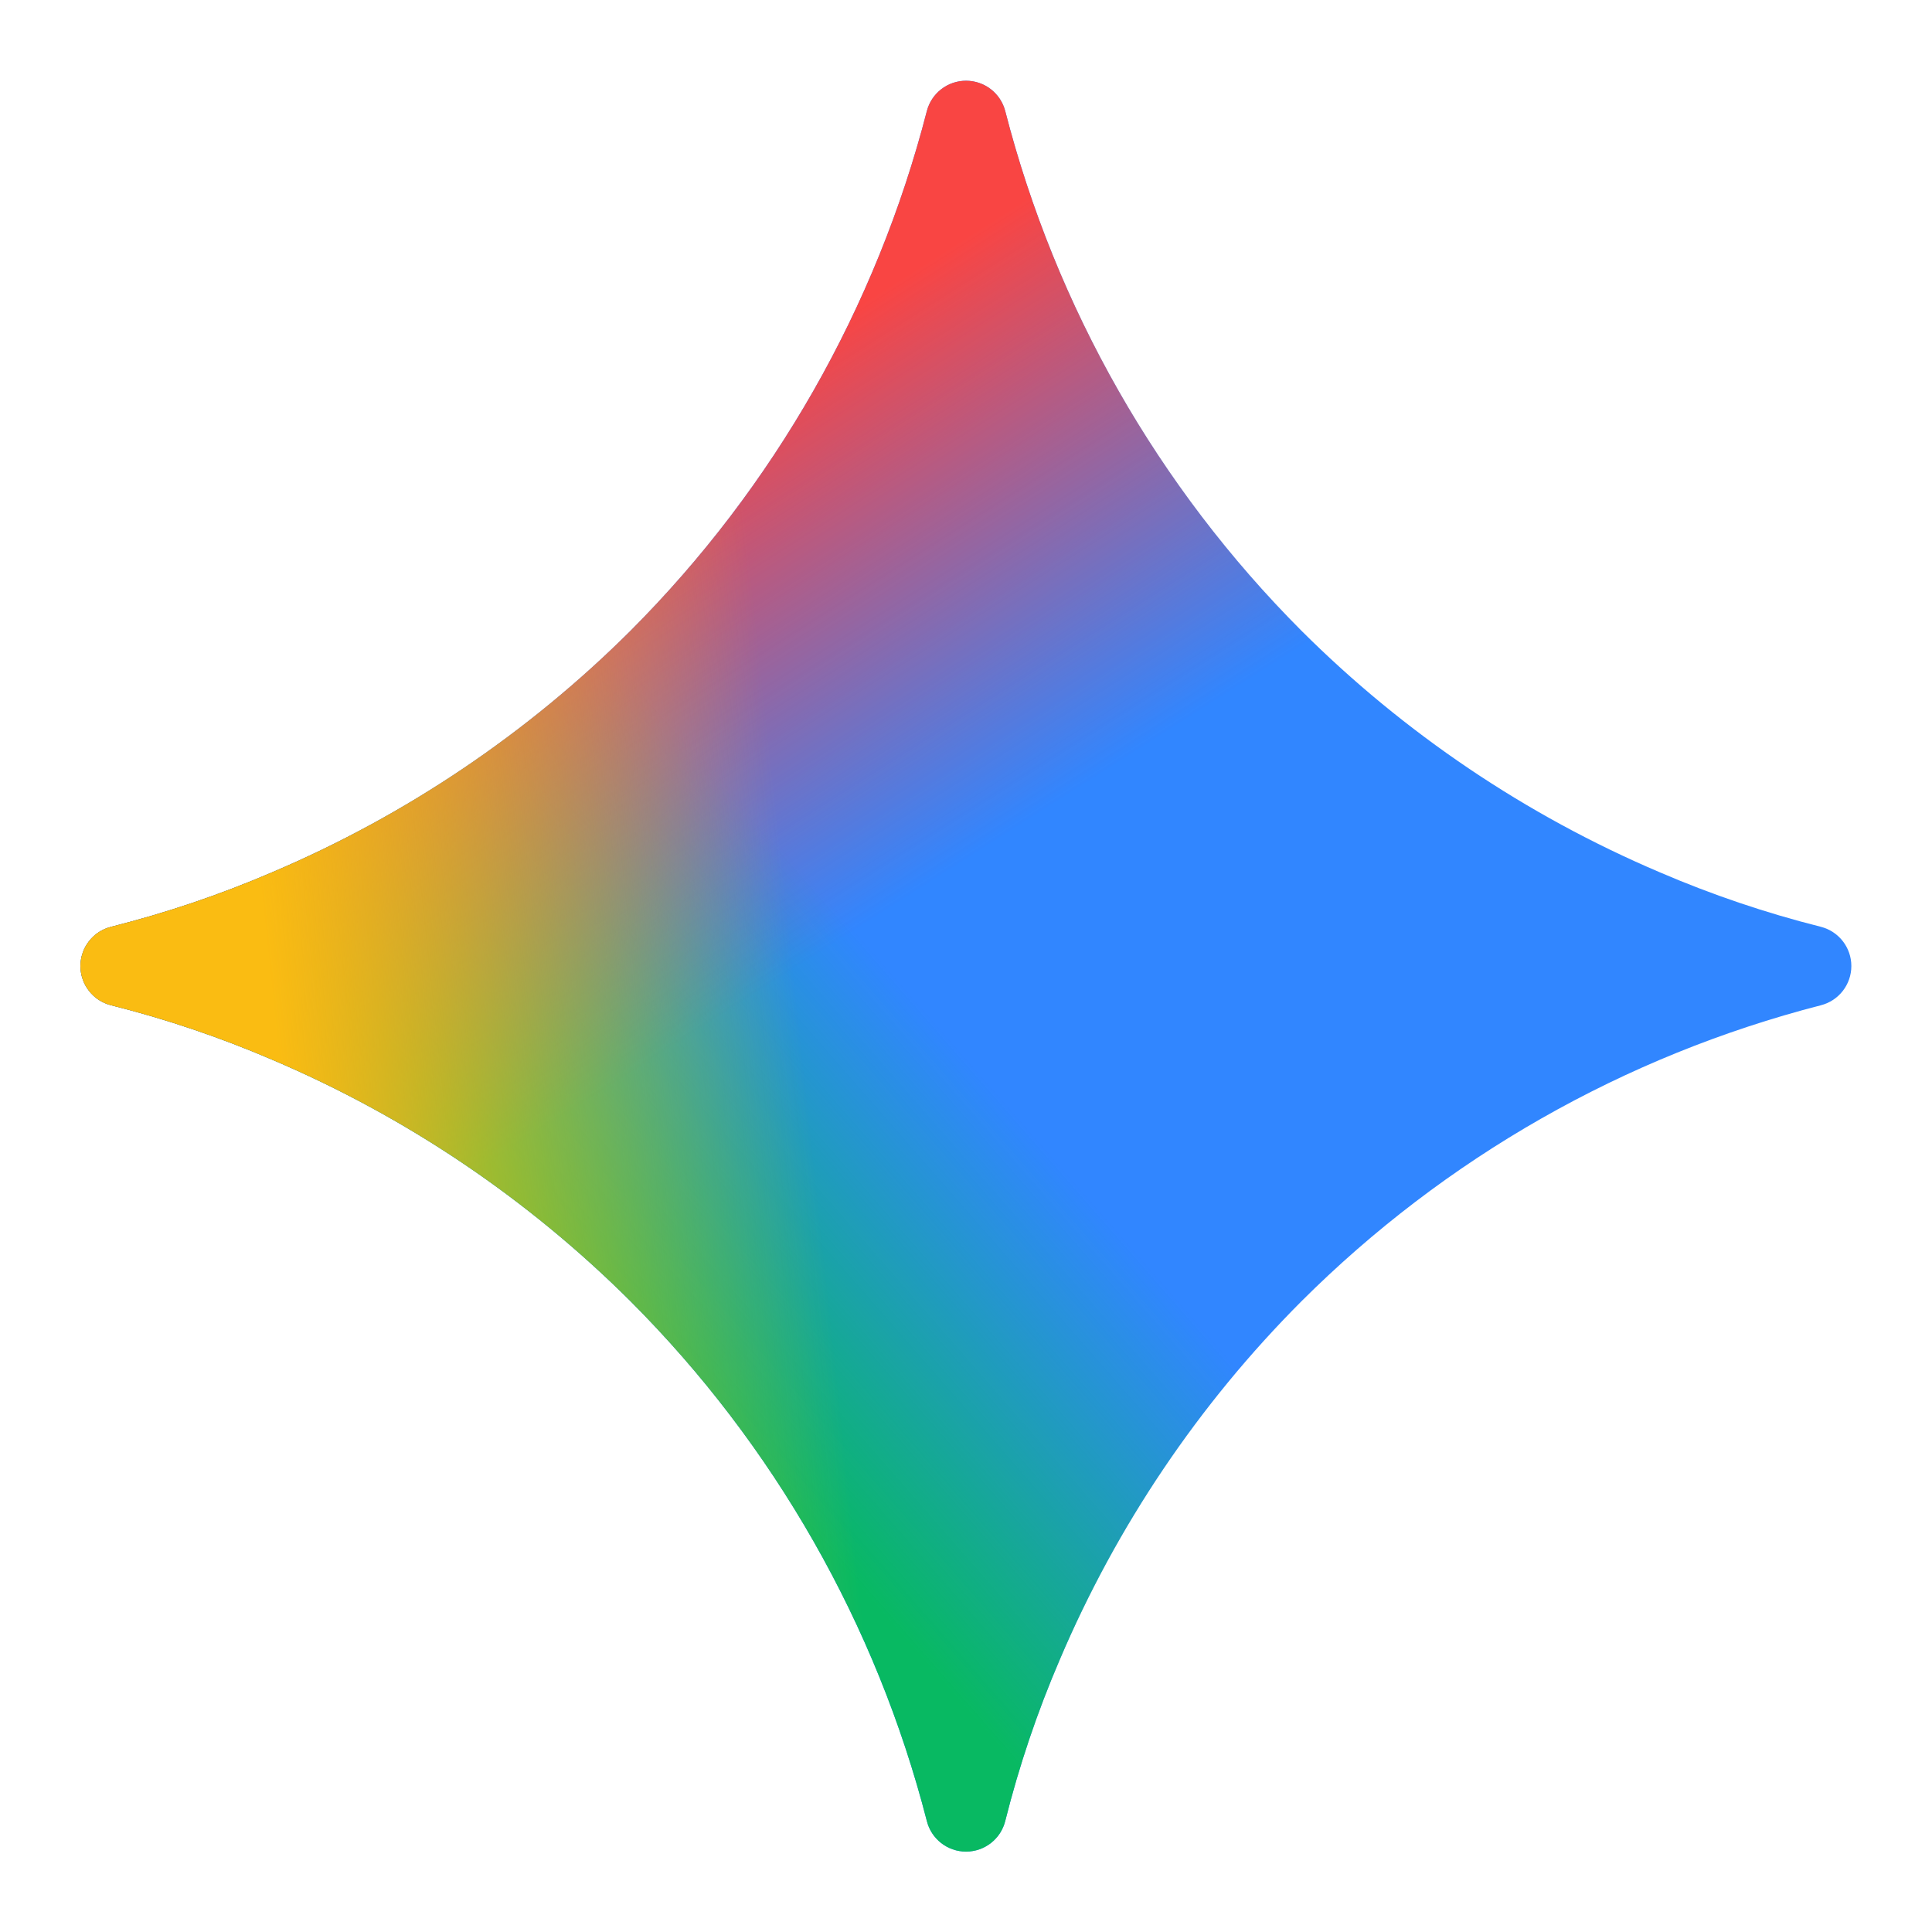
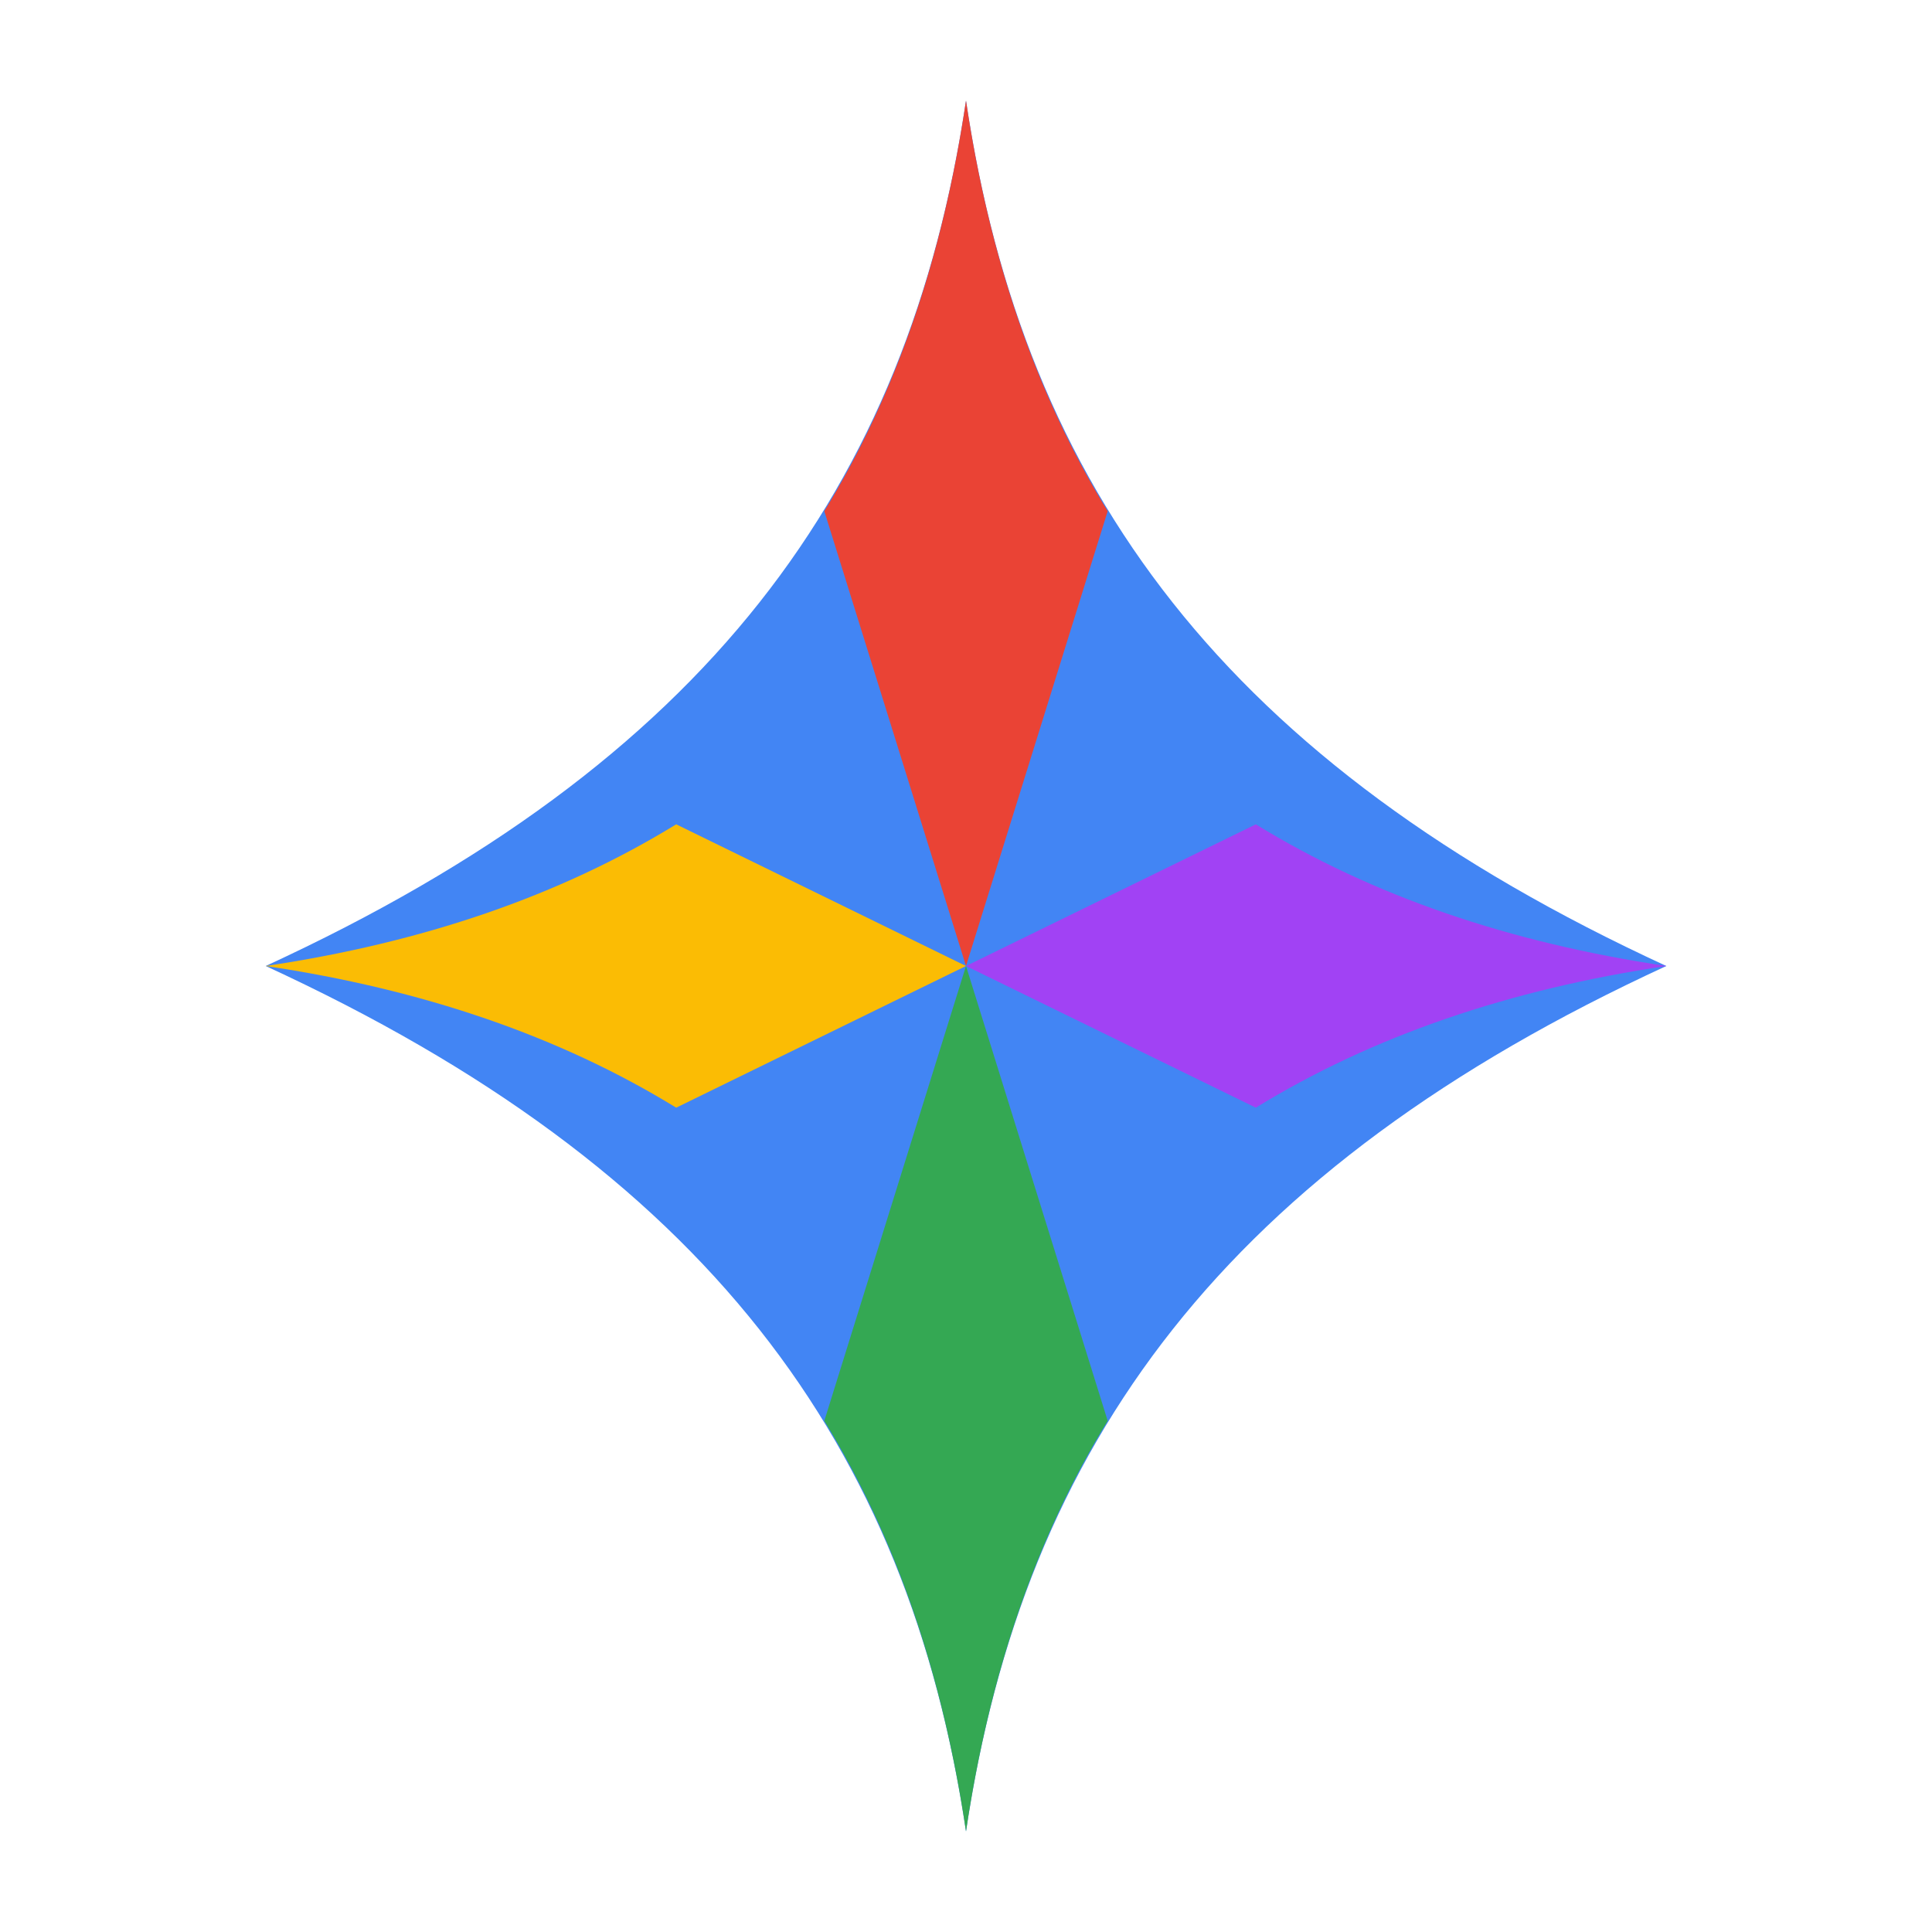
<svg xmlns="http://www.w3.org/2000/svg" aria-hidden="true" viewBox="0 0 24 24">
-   <path d="M20.616 10.835a14.147 14.147 0 01-4.45-3.001 14.111 14.111 0 01-3.678-6.452.503.503 0 00-.975 0 14.134 14.134 0 01-3.679 6.452 14.155 14.155 0 01-4.45 3.001c-.65.28-1.318.505-2.002.678a.502.502 0 000 .975c.684.172 1.35.397 2.002.677a14.147 14.147 0 014.45 3.001 14.112 14.112 0 013.679 6.453.502.502 0 00.975 0c.172-.685.397-1.351.677-2.003a14.145 14.145 0 013.001-4.45 14.113 14.113 0 016.453-3.678.503.503 0 000-.975 13.245 13.245 0 01-2.003-.678z" fill="#3186FF" />
-   <path d="M20.616 10.835a14.147 14.147 0 01-4.45-3.001 14.111 14.111 0 01-3.678-6.452.503.503 0 00-.975 0 14.134 14.134 0 01-3.679 6.452 14.155 14.155 0 01-4.45 3.001c-.65.28-1.318.505-2.002.678a.502.502 0 000 .975c.684.172 1.35.397 2.002.677a14.147 14.147 0 014.45 3.001 14.112 14.112 0 013.679 6.453.502.502 0 00.975 0c.172-.685.397-1.351.677-2.003a14.145 14.145 0 013.001-4.45 14.113 14.113 0 016.453-3.678.503.503 0 000-.975 13.245 13.245 0 01-2.003-.678z" fill="url(#lobe-icons-gemini-0-_R_0_)" />
-   <path d="M20.616 10.835a14.147 14.147 0 01-4.45-3.001 14.111 14.111 0 01-3.678-6.452.503.503 0 00-.975 0 14.134 14.134 0 01-3.679 6.452 14.155 14.155 0 01-4.45 3.001c-.65.28-1.318.505-2.002.678a.502.502 0 000 .975c.684.172 1.35.397 2.002.677a14.147 14.147 0 014.45 3.001 14.112 14.112 0 013.679 6.453.502.502 0 00.975 0c.172-.685.397-1.351.677-2.003a14.145 14.145 0 013.001-4.45 14.113 14.113 0 016.453-3.678.503.503 0 000-.975 13.245 13.245 0 01-2.003-.678z" fill="url(#lobe-icons-gemini-1-_R_0_)" />
-   <path d="M20.616 10.835a14.147 14.147 0 01-4.45-3.001 14.111 14.111 0 01-3.678-6.452.503.503 0 00-.975 0 14.134 14.134 0 01-3.679 6.452 14.155 14.155 0 01-4.45 3.001c-.65.28-1.318.505-2.002.678a.502.502 0 000 .975c.684.172 1.35.397 2.002.677a14.147 14.147 0 014.45 3.001 14.112 14.112 0 013.679 6.453.502.502 0 00.975 0c.172-.685.397-1.351.677-2.003a14.145 14.145 0 013.001-4.45 14.113 14.113 0 016.453-3.678.503.503 0 000-.975 13.245 13.245 0 01-2.003-.678z" fill="url(#lobe-icons-gemini-2-_R_0_)" />
-   <defs>
-     <linearGradient gradientUnits="userSpaceOnUse" id="lobe-icons-gemini-0-_R_0_" x1="7" x2="11" y1="15.5" y2="12">
-       <stop stop-color="#08B962" />
-       <stop offset="1" stop-color="#08B962" stop-opacity="0" />
-     </linearGradient>
-     <linearGradient gradientUnits="userSpaceOnUse" id="lobe-icons-gemini-1-_R_0_" x1="8" x2="11.5" y1="5.5" y2="11">
-       <stop stop-color="#F94543" />
-       <stop offset="1" stop-color="#F94543" stop-opacity="0" />
-     </linearGradient>
-     <linearGradient gradientUnits="userSpaceOnUse" id="lobe-icons-gemini-2-_R_0_" x1="3.5" x2="17.5" y1="13.5" y2="12">
-       <stop stop-color="#FABC12" />
-       <stop offset=".46" stop-color="#FABC12" stop-opacity="0" />
-     </linearGradient>
-   </defs>
+   <path d="M12 1.25c.72 4.82 3.23 8.23 8.7 10.75-5.47 2.52-7.98 5.93-8.7 10.75C11.28 17.93 8.77 14.52 3.3 12 8.77 9.48 11.28 6.07 12 1.25Z" fill="#4285F4" />
+   <path d="M12 1.25c.29 1.95.87 3.65 1.76 5.1L12 12 10.24 6.35c.89-1.45 1.47-3.15 1.76-5.1Z" fill="#EA4335" />
+   <path d="M3.3 12c1.95-.29 3.65-.87 5.1-1.76L12 12l-3.6 1.76C6.95 12.87 5.25 12.29 3.3 12Z" fill="#FBBC04" />
+   <path d="M12 22.75c-.29-1.95-.87-3.65-1.76-5.1L12 12l1.76 5.65c-.89 1.45-1.47 3.15-1.76 5.1Z" fill="#34A853" />
+   <path d="M20.7 12c-1.95.29-3.65.87-5.1 1.76L12 12l3.6-1.76c1.45.89 3.15 1.47 5.1 1.76Z" fill="#A142F4" />
</svg>
